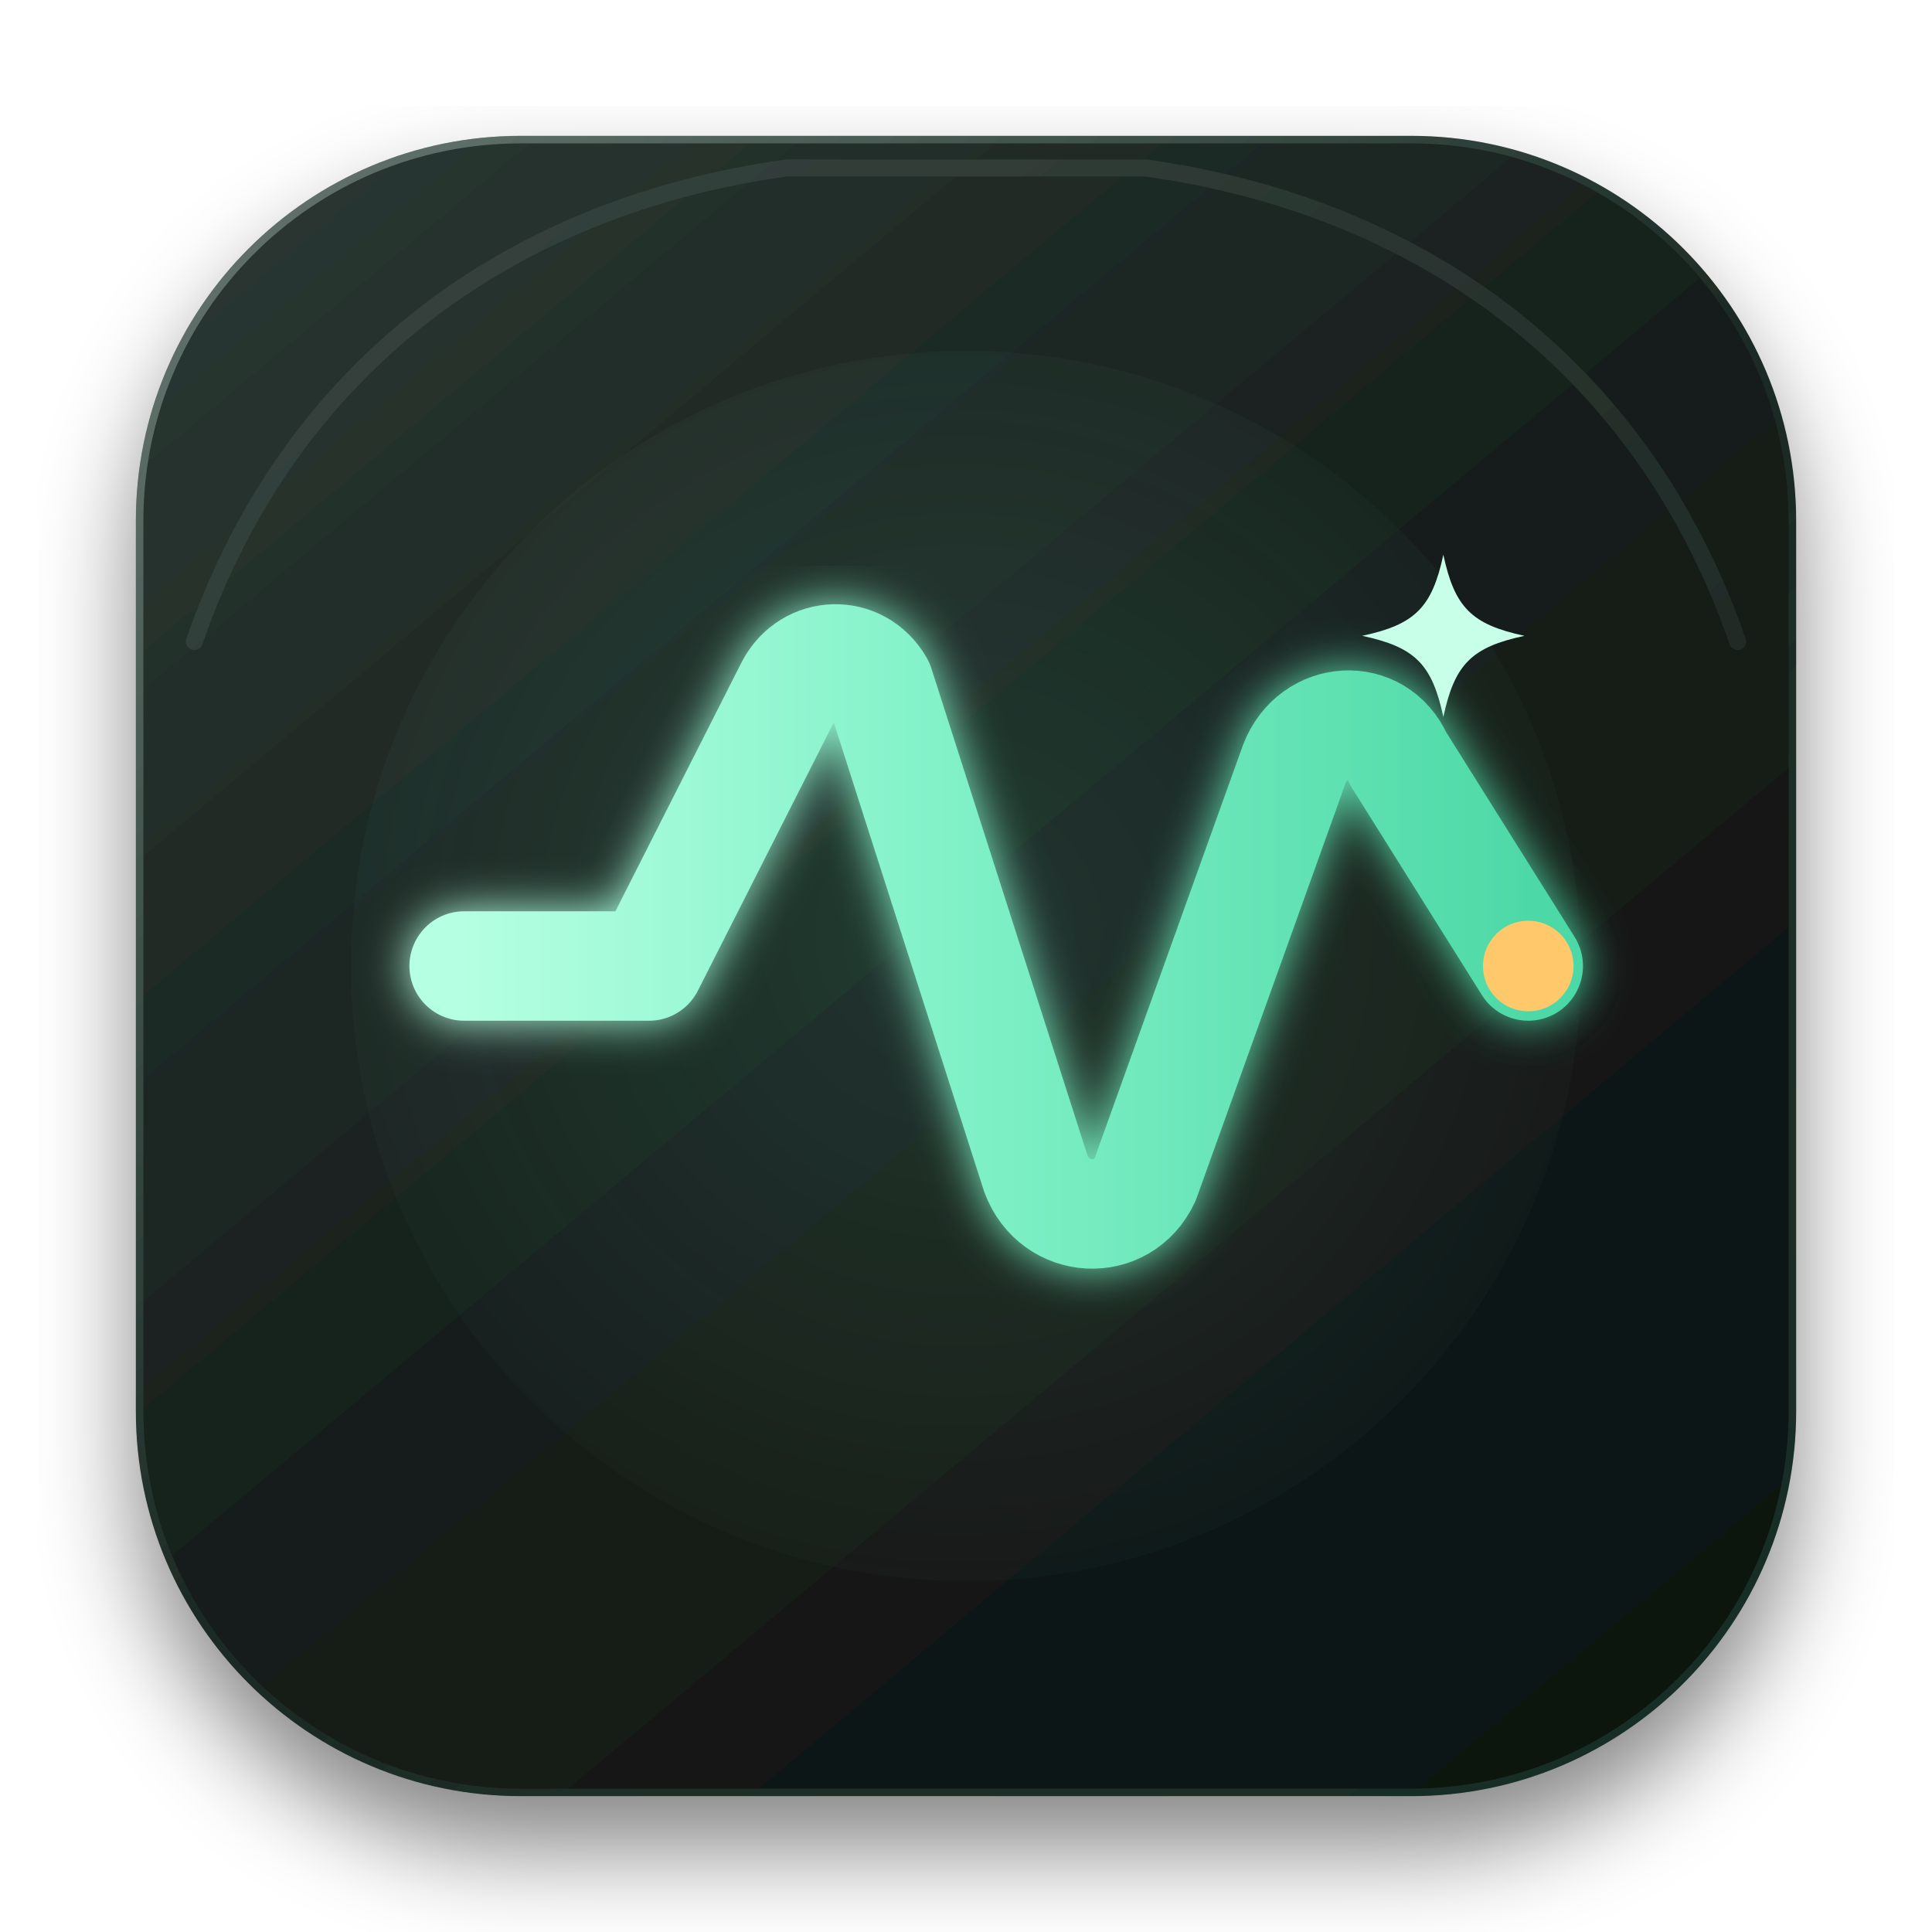
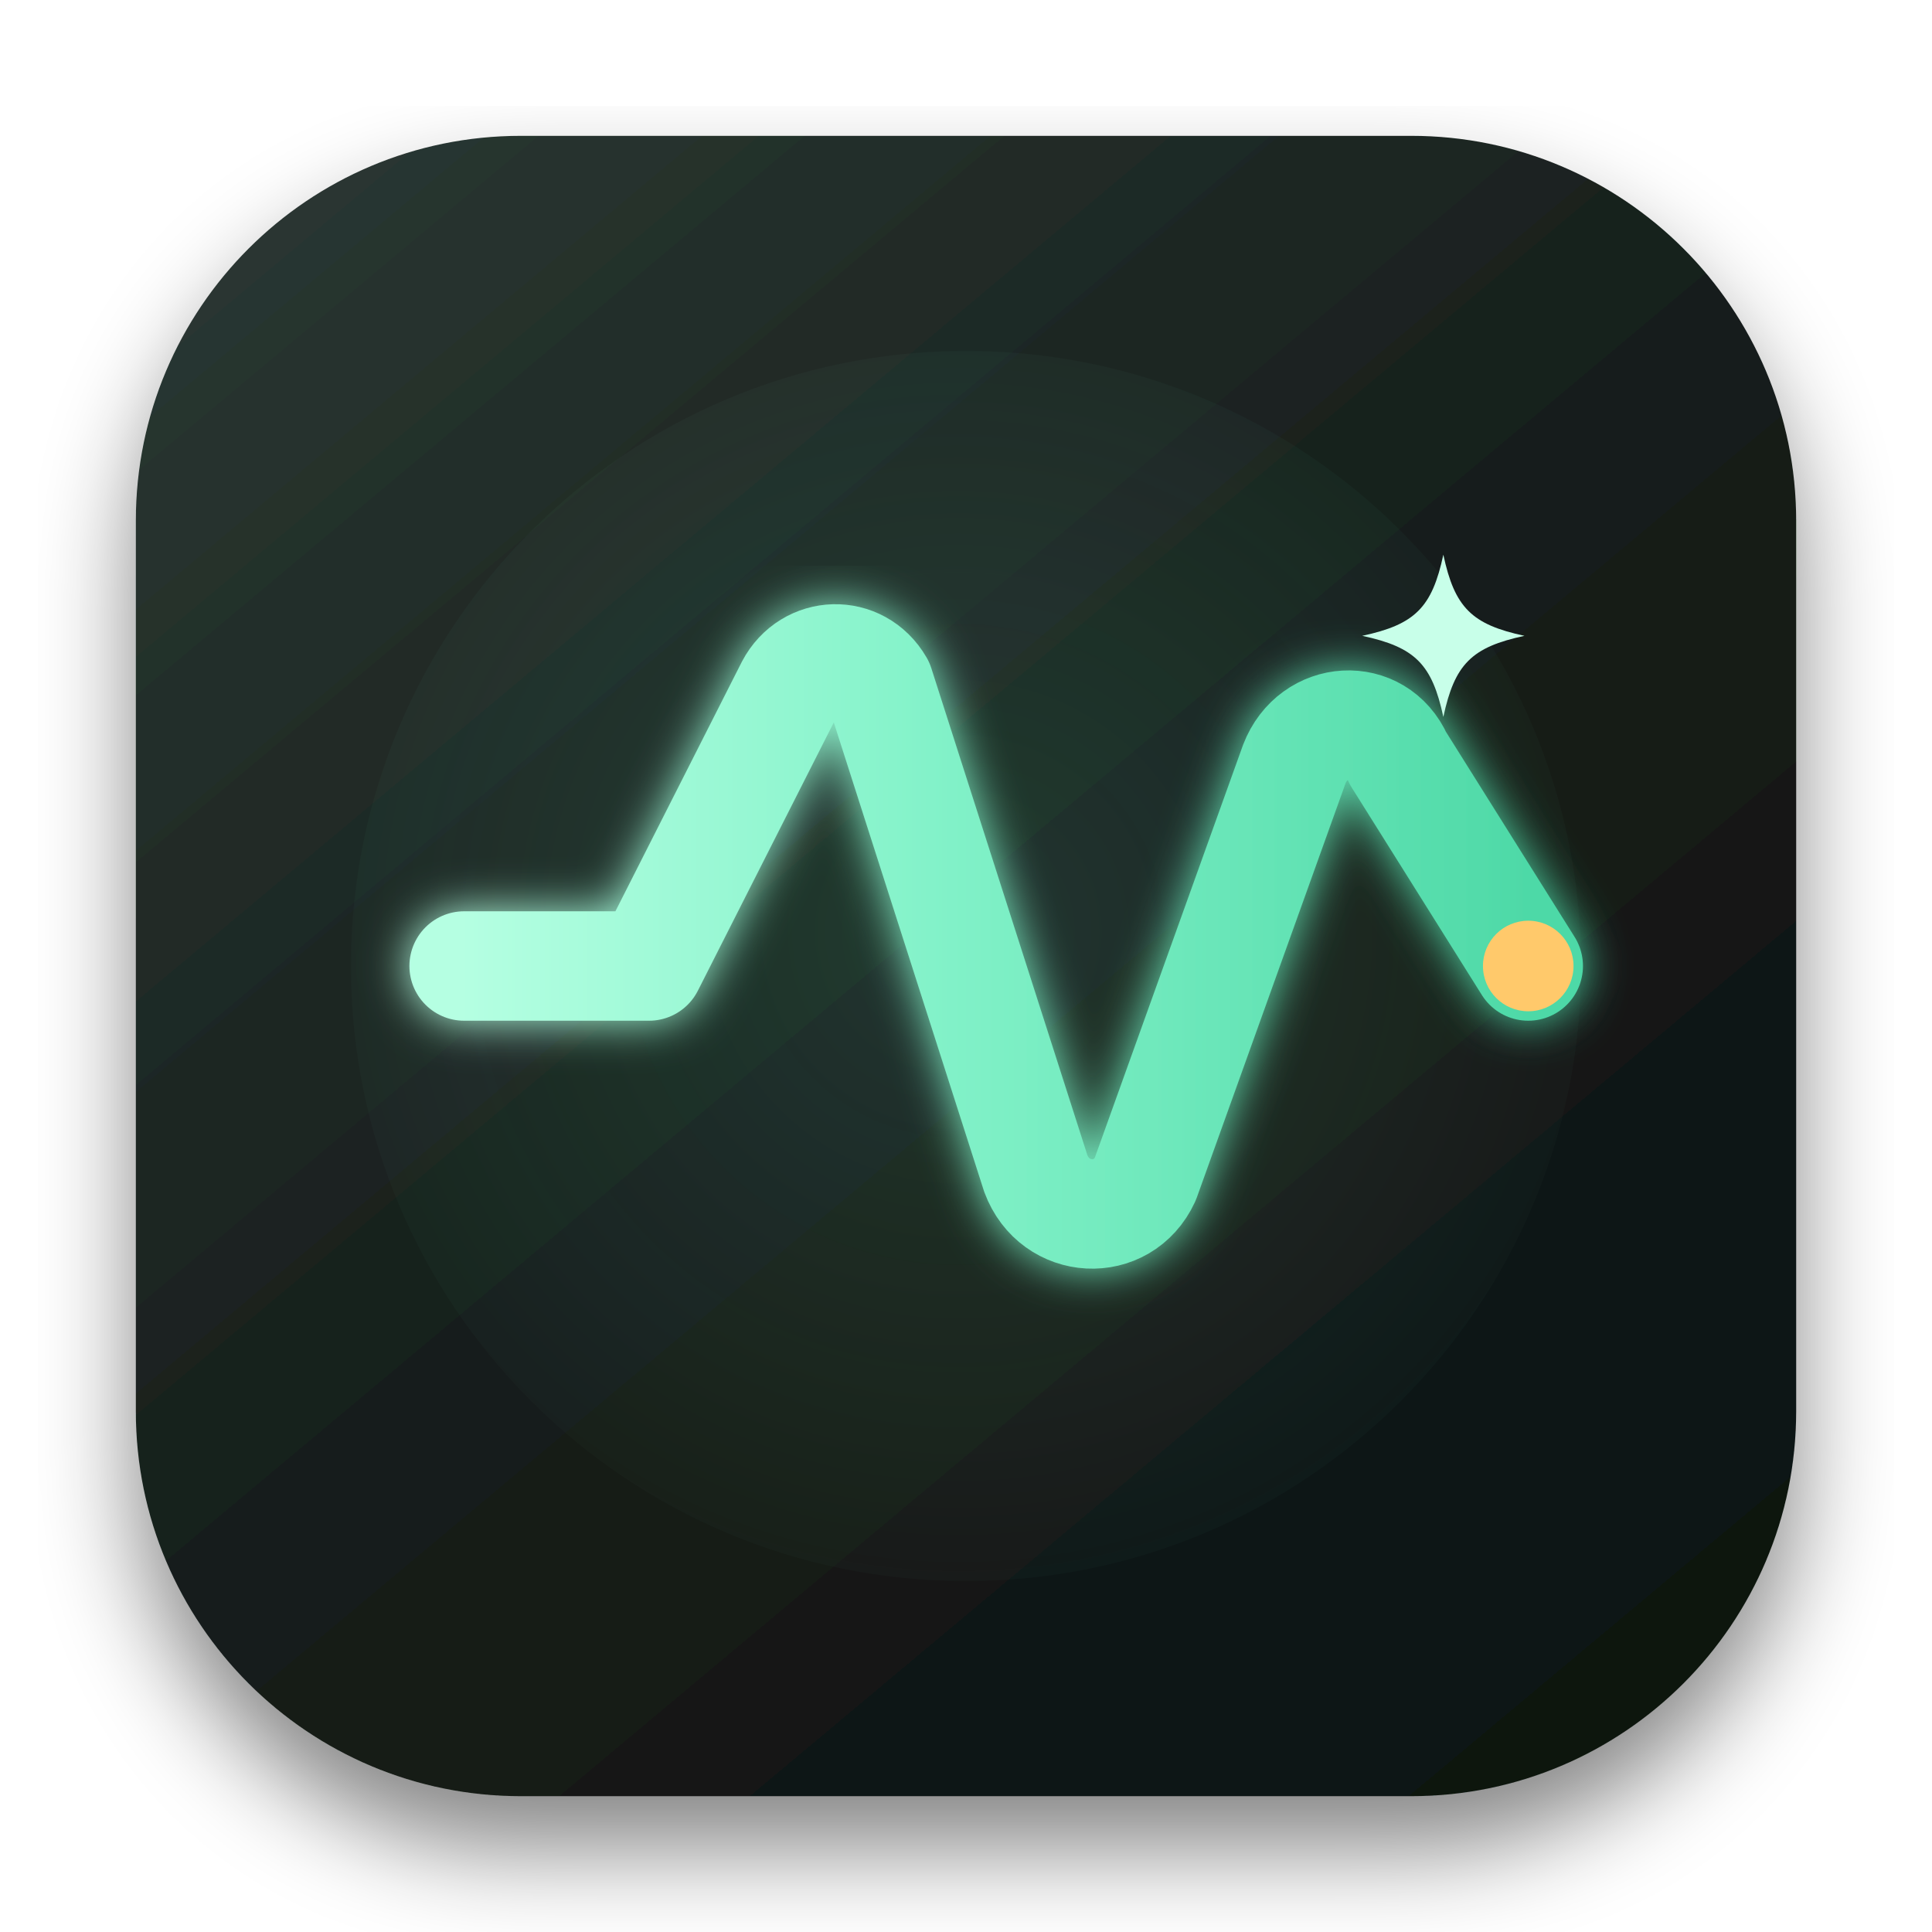
<svg xmlns="http://www.w3.org/2000/svg" width="1024" height="1024" viewBox="0 0 1024 1024" fill="none">
  <defs>
    <linearGradient id="bg" x1="150" y1="82" x2="876" y2="950" gradientUnits="userSpaceOnUse">
      <stop stop-color="#2A3732" />
      <stop offset="0.52" stop-color="#151D1A" />
      <stop offset="1" stop-color="#0D1210" />
    </linearGradient>
    <linearGradient id="mint" x1="244" y1="516" x2="810" y2="516" gradientUnits="userSpaceOnUse">
      <stop stop-color="#B5FFE2" />
      <stop offset="0.44" stop-color="#83F2C9" />
      <stop offset="1" stop-color="#4ED9A7" />
-     </linearGradient>
-     <linearGradient id="rim" x1="180" y1="130" x2="838" y2="916" gradientUnits="userSpaceOnUse">
-       <stop stop-color="#E4FFF5" stop-opacity=".28" />
-       <stop offset=".48" stop-color="#9FF8D5" stop-opacity=".06" />
-       <stop offset="1" stop-color="#58D9A9" stop-opacity=".14" />
    </linearGradient>
    <radialGradient id="ambient" cx="0" cy="0" r="1" gradientTransform="translate(508 494) rotate(90) scale(410)" gradientUnits="userSpaceOnUse">
      <stop stop-color="#75F0C4" stop-opacity=".12" />
      <stop offset="1" stop-color="#75F0C4" stop-opacity="0" />
    </radialGradient>
    <filter id="shadow" x="20" y="28" width="984" height="1000" filterUnits="userSpaceOnUse">
      <feDropShadow dx="0" dy="28" stdDeviation="26" flood-color="#000" flood-opacity=".48" />
    </filter>
    <filter id="softGlow" x="150" y="300" width="724" height="430" filterUnits="userSpaceOnUse">
      <feGaussianBlur stdDeviation="12" result="blur" />
      <feMerge>
        <feMergeNode in="blur" />
        <feMergeNode in="SourceGraphic" />
      </feMerge>
    </filter>
  </defs>
  <g filter="url(#shadow)">
    <rect x="72" y="72" width="880" height="880" rx="204" fill="url(#bg)" />
-     <rect x="74" y="74" width="876" height="876" rx="202" stroke="url(#rim)" stroke-width="4" />
-     <path d="M103 340C154 193 272 109 417 89H607C752 109 870 193 921 340" stroke="#E2FFF5" stroke-opacity=".075" stroke-width="9" stroke-linecap="round" />
  </g>
  <circle cx="512" cy="512" r="326" fill="url(#ambient)" />
  <path d="M246 512H344L419 364C429 345 455 344 466 363L549 622C559 649 595 651 607 625L686 405C696 379 730 377 741 402L810 512" stroke="url(#mint)" stroke-width="58" stroke-linecap="round" stroke-linejoin="round" filter="url(#softGlow)" />
  <circle cx="810" cy="512" r="24" fill="#FFC96B" />
  <path d="M765 294C771 322 780 331 808 337C780 343 771 352 765 380C759 352 750 343 722 337C750 331 759 322 765 294Z" fill="#C8FFE9" />
</svg>
